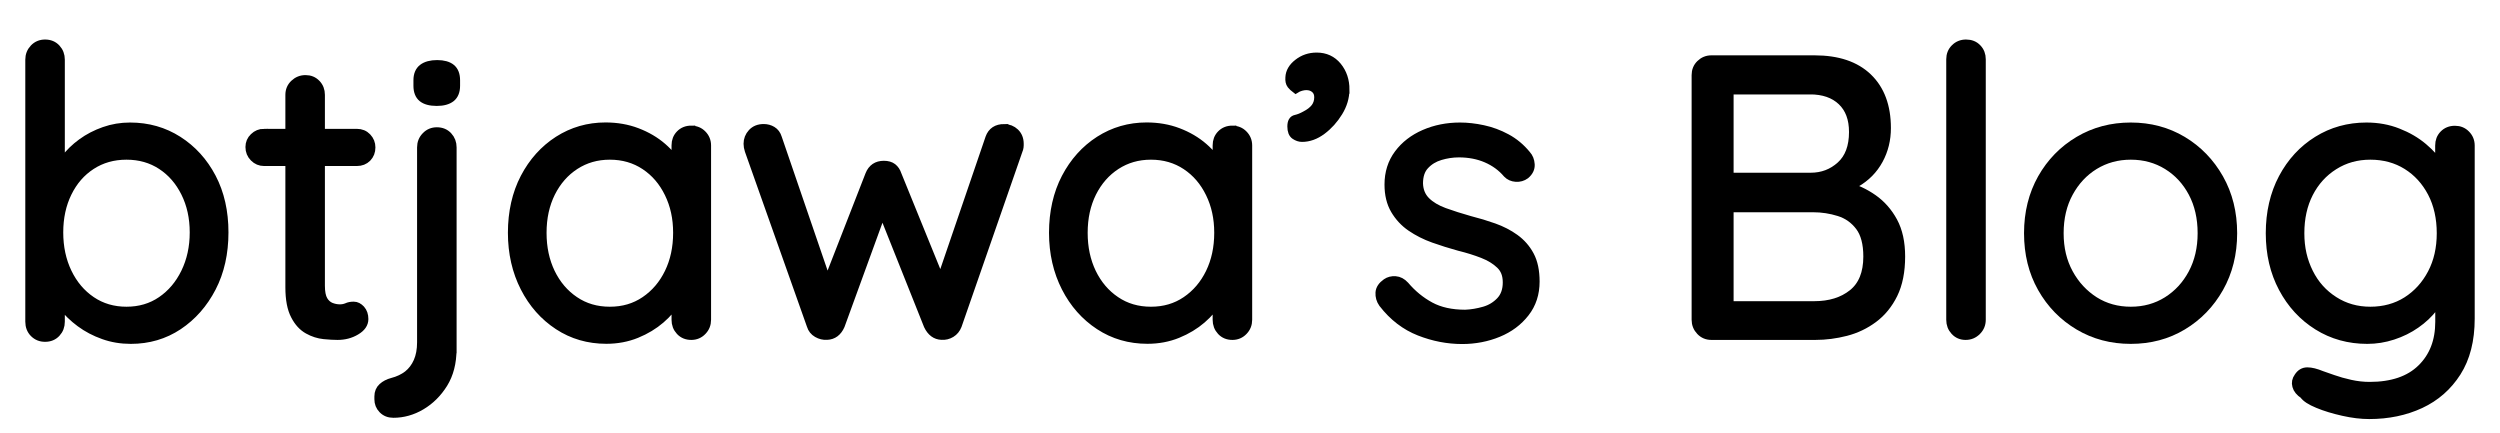
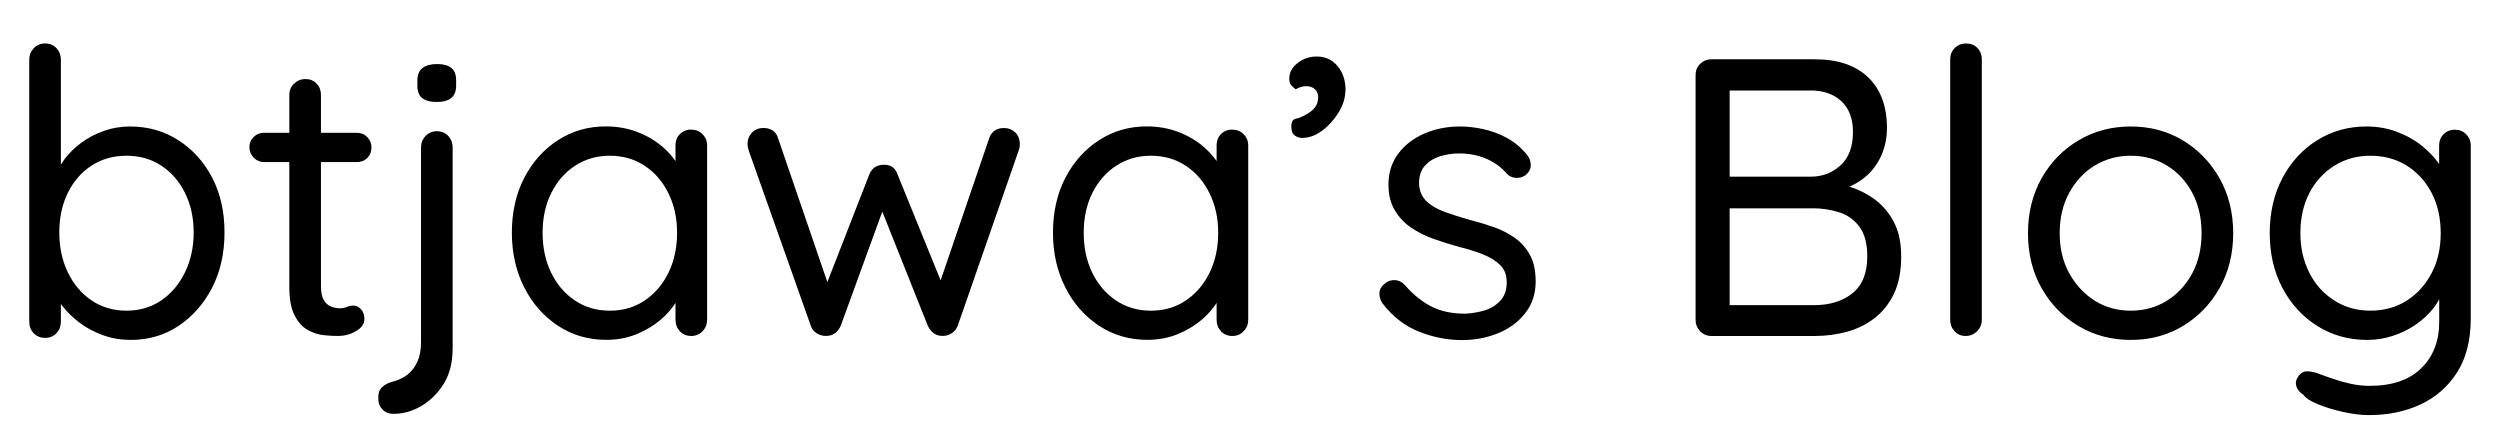
<svg xmlns="http://www.w3.org/2000/svg" id="Layer_1" viewBox="0 0 316.25 54.75">
-   <path fill="currentColor" stroke="currentColor" pathLength="1" d="M16.45,16c2.27,0,4.3.58,6.1,1.73,1.8,1.15,3.23,2.72,4.28,4.72,1.05,2,1.57,4.32,1.57,6.95s-.52,4.97-1.57,7c-1.05,2.03-2.47,3.64-4.25,4.83-1.78,1.18-3.79,1.77-6.03,1.77-1.23,0-2.39-.19-3.47-.58-1.08-.38-2.07-.9-2.95-1.55-.88-.65-1.62-1.37-2.23-2.15s-1.03-1.56-1.3-2.33l1.1-.7v5c0,.57-.18,1.05-.55,1.45-.37.4-.85.6-1.45.6-.57,0-1.04-.19-1.43-.58-.38-.38-.57-.88-.57-1.47V7.55c0-.57.19-1.05.57-1.45.38-.4.86-.6,1.43-.6.6,0,1.08.2,1.45.6.37.4.55.88.55,1.45v15.4l-.75-.4c.23-.83.64-1.64,1.22-2.42.58-.78,1.3-1.48,2.15-2.1.85-.62,1.8-1.11,2.85-1.48,1.05-.37,2.14-.55,3.28-.55ZM16,19.7c-1.67,0-3.14.42-4.42,1.25-1.28.83-2.28,1.98-3,3.45-.72,1.47-1.08,3.13-1.08,5s.36,3.55,1.08,5.05c.72,1.5,1.72,2.68,3,3.55,1.28.87,2.76,1.3,4.42,1.3s3.13-.43,4.4-1.3c1.27-.87,2.27-2.05,3-3.55.73-1.5,1.1-3.18,1.1-5.05s-.37-3.53-1.1-5c-.73-1.47-1.73-2.62-3-3.45-1.27-.83-2.73-1.25-4.4-1.25Z" />
-   <path fill="currentColor" stroke="currentColor" pathLength="1" d="M33.4,16.8h11.75c.53,0,.97.18,1.32.55s.52.8.52,1.3c0,.53-.17.97-.52,1.33-.35.35-.79.52-1.32.52h-11.75c-.5,0-.93-.18-1.3-.55-.37-.37-.55-.82-.55-1.35,0-.5.18-.93.55-1.28.37-.35.8-.53,1.3-.53ZM38.65,10c.57,0,1.03.19,1.4.58.37.38.55.86.55,1.42v24.15c0,.8.12,1.4.35,1.8.23.4.54.67.92.83.38.15.76.22,1.12.22.33,0,.62-.06.88-.17.25-.12.54-.17.88-.17s.64.16.93.47c.28.32.42.73.42,1.23,0,.6-.35,1.11-1.05,1.52-.7.42-1.48.62-2.35.62-.47,0-1.04-.03-1.73-.1-.68-.07-1.36-.28-2.02-.65-.67-.37-1.23-.97-1.67-1.83-.45-.85-.68-2.04-.68-3.57V12c0-.57.2-1.04.6-1.42.4-.38.88-.58,1.45-.58Z" />
-   <path fill="currentColor" stroke="currentColor" pathLength="1" d="M57.25,44.2c0,1.7-.38,3.15-1.12,4.35-.75,1.2-1.69,2.13-2.82,2.8-1.13.67-2.32,1-3.55,1-.57,0-1.02-.18-1.38-.55s-.52-.8-.52-1.3v-.35c0-.5.17-.9.5-1.2.33-.3.75-.52,1.25-.65.77-.2,1.42-.51,1.95-.92.53-.42.95-.97,1.25-1.65.3-.68.45-1.49.45-2.43v-24.65c0-.57.19-1.05.58-1.45.38-.4.86-.6,1.42-.6.6,0,1.08.2,1.45.6.37.4.55.88.55,1.45v25.55ZM55.25,12.9c-.83,0-1.45-.17-1.85-.5-.4-.33-.6-.85-.6-1.55v-.7c0-.7.22-1.22.65-1.55.43-.33,1.05-.5,1.85-.5s1.4.17,1.8.5.6.85.6,1.55v.7c0,.7-.21,1.22-.62,1.55-.42.33-1.02.5-1.83.5Z" />
-   <path fill="currentColor" stroke="currentColor" pathLength="1" d="M87.45,16.4c.57,0,1.04.19,1.42.58.38.38.58.86.58,1.42v22.05c0,.57-.19,1.05-.58,1.45-.38.4-.86.6-1.42.6-.6,0-1.08-.2-1.45-.6-.37-.4-.55-.88-.55-1.45v-4.75l.95-.1c0,.73-.25,1.53-.75,2.4-.5.87-1.18,1.67-2.05,2.42-.87.75-1.89,1.37-3.07,1.85-1.18.48-2.46.72-3.83.72-2.27,0-4.3-.59-6.1-1.77-1.8-1.18-3.23-2.79-4.27-4.83s-1.58-4.35-1.58-6.95.53-4.96,1.58-6.97,2.48-3.6,4.27-4.75c1.8-1.15,3.8-1.73,6-1.73,1.43,0,2.77.23,4,.7,1.23.47,2.31,1.1,3.23,1.9.92.8,1.63,1.68,2.15,2.65.52.97.77,1.93.77,2.9l-1.3-.3v-5.45c0-.57.18-1.04.55-1.42.37-.38.85-.58,1.45-.58ZM77.15,39.3c1.67,0,3.14-.43,4.42-1.3,1.28-.87,2.28-2.04,3-3.52.72-1.48,1.08-3.16,1.08-5.03s-.36-3.49-1.08-4.97c-.72-1.48-1.72-2.65-3-3.5-1.28-.85-2.76-1.28-4.42-1.28s-3.09.42-4.38,1.25c-1.28.83-2.29,1.98-3.03,3.45-.73,1.47-1.1,3.15-1.1,5.05s.36,3.54,1.07,5.03c.72,1.48,1.72,2.66,3,3.52,1.28.87,2.76,1.3,4.43,1.3Z" />
-   <path fill="currentColor" stroke="currentColor" pathLength="1" d="M127.05,16.2c.53,0,.99.18,1.38.55.38.37.57.85.57,1.45,0,.13,0,.28-.02.42-.02.15-.06.29-.12.42l-7.7,22.15c-.17.43-.44.77-.82,1-.38.23-.79.33-1.23.3-.77-.03-1.35-.47-1.75-1.3l-6.3-15.8,1,.15-5.7,15.65c-.37.83-.95,1.27-1.75,1.3-.43.03-.85-.07-1.25-.3-.4-.23-.67-.57-.8-1l-7.85-22.15c-.1-.3-.15-.58-.15-.85,0-.53.18-1,.55-1.4.37-.4.87-.6,1.5-.6.4,0,.77.1,1.1.3.33.2.57.52.7.95l6.75,19.7-1.05-.05,5.85-15c.33-.83.95-1.25,1.85-1.25.47,0,.84.11,1.12.32.28.22.49.53.62.93l6.1,15-1.25.1,6.75-19.75c.3-.83.93-1.25,1.9-1.25Z" />
-   <path fill="currentColor" stroke="currentColor" pathLength="1" d="M155.9,16.4c.57,0,1.04.19,1.42.58.38.38.58.86.58,1.42v22.05c0,.57-.19,1.05-.58,1.45-.38.4-.86.6-1.42.6-.6,0-1.08-.2-1.45-.6-.37-.4-.55-.88-.55-1.45v-4.75l.95-.1c0,.73-.25,1.53-.75,2.4-.5.87-1.18,1.67-2.05,2.42-.87.75-1.89,1.37-3.07,1.85-1.18.48-2.46.72-3.83.72-2.27,0-4.3-.59-6.1-1.77-1.8-1.18-3.23-2.79-4.27-4.83s-1.58-4.35-1.58-6.95.53-4.96,1.58-6.97,2.48-3.6,4.27-4.75c1.8-1.15,3.8-1.73,6-1.73,1.43,0,2.77.23,4,.7,1.23.47,2.31,1.1,3.23,1.9.92.8,1.63,1.68,2.15,2.65.52.97.77,1.93.77,2.9l-1.3-.3v-5.45c0-.57.18-1.04.55-1.42.37-.38.85-.58,1.45-.58ZM145.6,39.3c1.67,0,3.14-.43,4.42-1.3,1.28-.87,2.28-2.04,3-3.52.72-1.48,1.08-3.16,1.08-5.03s-.36-3.49-1.08-4.97c-.72-1.48-1.72-2.65-3-3.5-1.28-.85-2.76-1.28-4.42-1.28s-3.09.42-4.38,1.25c-1.28.83-2.29,1.98-3.03,3.45-.73,1.47-1.1,3.15-1.1,5.05s.36,3.54,1.07,5.03c.72,1.48,1.72,2.66,3,3.52,1.28.87,2.76,1.3,4.43,1.3Z" />
-   <path fill="currentColor" stroke="currentColor" pathLength="1" d="M170.2,11.35c0,.97-.28,1.92-.85,2.85-.57.93-1.27,1.71-2.1,2.33-.83.62-1.68.92-2.55.92-.3,0-.6-.1-.9-.3s-.45-.58-.45-1.15.18-.89.55-.97.77-.24,1.2-.48c.53-.27.94-.58,1.23-.95.28-.37.42-.8.42-1.3,0-.43-.14-.77-.42-1.02-.28-.25-.64-.38-1.08-.38-.2,0-.42.03-.67.1-.25.07-.48.17-.68.3-.23-.17-.43-.36-.6-.57-.17-.22-.23-.53-.2-.93.03-.7.39-1.32,1.08-1.85.68-.53,1.47-.8,2.38-.8,1.1,0,1.98.41,2.65,1.22.67.82,1,1.81,1,2.98Z" />
-   <path fill="currentColor" stroke="currentColor" pathLength="1" d="M174.9,38.4c-.3-.43-.43-.89-.4-1.38.03-.48.32-.91.85-1.28.33-.23.72-.33,1.17-.3s.86.25,1.23.65c.93,1.1,2,1.97,3.2,2.62,1.2.65,2.67.97,4.4.97.8-.03,1.6-.17,2.4-.4.8-.23,1.47-.64,2.02-1.22.55-.58.83-1.36.83-2.33s-.28-1.67-.85-2.22c-.57-.55-1.3-1-2.2-1.35-.9-.35-1.88-.66-2.95-.92-1.1-.3-2.18-.64-3.25-1.02-1.07-.38-2.03-.87-2.88-1.45s-1.53-1.32-2.05-2.2c-.52-.88-.78-1.96-.78-3.22,0-1.5.41-2.8,1.23-3.9.82-1.1,1.92-1.95,3.3-2.55,1.38-.6,2.89-.9,4.52-.9.93,0,1.91.11,2.93.33,1.02.22,2.01.58,2.97,1.1.97.52,1.82,1.23,2.55,2.12.3.33.47.75.5,1.25s-.18.95-.65,1.35c-.37.27-.78.38-1.23.35-.45-.03-.83-.2-1.12-.5-.7-.83-1.58-1.47-2.62-1.92s-2.21-.67-3.47-.67c-.8,0-1.58.12-2.35.35-.77.23-1.41.62-1.92,1.17-.52.55-.77,1.31-.77,2.28.03.9.33,1.63.9,2.2.57.57,1.33,1.02,2.3,1.38.97.35,2.03.69,3.2,1.02,1.07.27,2.09.58,3.08.93.98.35,1.88.81,2.67,1.38s1.43,1.29,1.9,2.17c.47.88.7,1.99.7,3.33,0,1.53-.43,2.86-1.3,3.97-.87,1.12-2.01,1.97-3.42,2.55s-2.94.88-4.58.88c-1.83,0-3.64-.35-5.42-1.05s-3.33-1.88-4.62-3.55Z" />
-   <path fill="currentColor" stroke="currentColor" pathLength="1" d="M229.55,7.5c2.93,0,5.19.76,6.77,2.28s2.38,3.66,2.38,6.42c0,1.47-.33,2.82-1,4.05-.67,1.23-1.64,2.22-2.92,2.95-1.28.73-2.86,1.13-4.72,1.2l-.1-1.4c1.17,0,2.37.17,3.6.5,1.23.33,2.38.87,3.42,1.6s1.9,1.7,2.55,2.9.97,2.68.97,4.45c0,1.9-.32,3.49-.95,4.78-.63,1.28-1.48,2.32-2.53,3.1s-2.22,1.34-3.5,1.67c-1.28.33-2.58.5-3.88.5h-13.15c-.57,0-1.04-.2-1.42-.6-.38-.4-.58-.88-.58-1.45V9.5c0-.57.19-1.04.58-1.42s.86-.58,1.42-.58h13.05ZM228.95,11.45h-10.75l.6-.9v12.45l-.55-.65h10.8c1.47,0,2.72-.48,3.77-1.43,1.05-.95,1.58-2.36,1.58-4.22,0-1.67-.48-2.96-1.45-3.88-.97-.92-2.3-1.38-4-1.38ZM229.35,26.35h-10.9l.35-.35v13.05l-.4-.45h11.1c1.97,0,3.58-.5,4.83-1.5s1.88-2.55,1.88-4.65c0-1.63-.33-2.89-1-3.78-.67-.88-1.52-1.49-2.58-1.82-1.05-.33-2.14-.5-3.27-.5Z" />
-   <path fill="currentColor" stroke="currentColor" pathLength="1" d="M250.7,40.45c0,.57-.2,1.05-.6,1.45s-.88.6-1.45.6-1.03-.2-1.4-.6c-.37-.4-.55-.88-.55-1.45V7.5c0-.57.19-1.04.57-1.42.38-.38.86-.58,1.43-.58.6,0,1.08.19,1.45.58.37.38.55.86.55,1.42v32.95Z" />
-   <path fill="currentColor" stroke="currentColor" pathLength="1" d="M282.5,29.5c0,2.6-.58,4.92-1.73,6.95-1.15,2.03-2.7,3.63-4.65,4.8-1.95,1.17-4.14,1.75-6.58,1.75s-4.63-.58-6.6-1.75c-1.97-1.17-3.53-2.77-4.68-4.8-1.15-2.03-1.72-4.35-1.72-6.95s.58-4.92,1.72-6.95c1.15-2.03,2.71-3.63,4.68-4.8,1.97-1.17,4.17-1.75,6.6-1.75s4.62.58,6.58,1.75c1.95,1.17,3.5,2.77,4.65,4.8,1.15,2.03,1.73,4.35,1.73,6.95ZM278.5,29.5c0-1.93-.39-3.63-1.17-5.1-.78-1.47-1.85-2.62-3.2-3.45-1.35-.83-2.88-1.25-4.58-1.25s-3.22.42-4.58,1.25c-1.35.83-2.42,1.98-3.22,3.45s-1.2,3.17-1.2,5.1.4,3.58,1.2,5.05c.8,1.47,1.88,2.62,3.22,3.48,1.35.85,2.88,1.27,4.58,1.27s3.22-.42,4.58-1.27c1.35-.85,2.42-2.01,3.2-3.48.78-1.47,1.17-3.15,1.17-5.05Z" />
-   <path fill="currentColor" stroke="currentColor" pathLength="1" d="M299.35,16c1.43,0,2.77.24,4,.73,1.23.48,2.31,1.11,3.22,1.88s1.63,1.57,2.15,2.4c.52.83.78,1.62.78,2.35l-.95-.6v-4.35c0-.57.18-1.04.55-1.42.37-.38.85-.58,1.45-.58.57,0,1.04.19,1.42.58.38.38.58.86.58,1.42v21.9c0,2.73-.58,5-1.73,6.8-1.15,1.8-2.69,3.15-4.62,4.05-1.93.9-4.1,1.35-6.5,1.35-1,0-2.1-.13-3.3-.4-1.2-.27-2.27-.59-3.2-.98-.93-.38-1.53-.77-1.8-1.17-.5-.33-.81-.71-.92-1.12-.12-.42-.04-.81.22-1.17.3-.47.69-.7,1.18-.7s1.09.15,1.82.45c.3.1.78.27,1.43.5.65.23,1.38.44,2.2.62.82.18,1.62.27,2.43.27,2.83,0,5.01-.74,6.52-2.22,1.52-1.48,2.28-3.44,2.28-5.88v-4.65l.55.25c-.2.93-.61,1.8-1.22,2.6-.62.8-1.37,1.51-2.25,2.12-.88.62-1.86,1.1-2.93,1.45-1.07.35-2.15.52-3.25.52-2.33,0-4.43-.58-6.3-1.75-1.87-1.17-3.34-2.77-4.42-4.8-1.08-2.03-1.62-4.35-1.62-6.95s.54-4.97,1.62-7c1.08-2.03,2.55-3.62,4.4-4.77,1.85-1.15,3.92-1.73,6.22-1.73ZM299.85,19.7c-1.7,0-3.22.42-4.58,1.28-1.35.85-2.4,2.01-3.15,3.47s-1.12,3.15-1.12,5.05.38,3.49,1.12,4.98,1.8,2.66,3.15,3.52c1.35.87,2.88,1.3,4.58,1.3s3.27-.42,4.6-1.27c1.33-.85,2.38-2.01,3.15-3.48.77-1.47,1.15-3.15,1.15-5.05s-.38-3.63-1.15-5.1c-.77-1.47-1.82-2.62-3.15-3.45-1.33-.83-2.87-1.25-4.6-1.25Z" />
+   <path pathLength="1" d="M16.45,16c2.27,0,4.3.58,6.1,1.73,1.8,1.15,3.23,2.72,4.28,4.72,1.05,2,1.57,4.32,1.57,6.95s-.52,4.97-1.57,7c-1.05,2.03-2.47,3.64-4.25,4.83-1.78,1.18-3.79,1.77-6.03,1.77-1.23,0-2.39-.19-3.47-.58-1.08-.38-2.07-.9-2.95-1.55-.88-.65-1.62-1.37-2.23-2.15s-1.03-1.56-1.3-2.33l1.1-.7v5c0,.57-.18,1.05-.55,1.45-.37.4-.85.6-1.45.6-.57,0-1.04-.19-1.43-.58-.38-.38-.57-.88-.57-1.47V7.55c0-.57.19-1.05.57-1.45.38-.4.86-.6,1.43-.6.6,0,1.08.2,1.45.6.37.4.55.88.55,1.45v15.4l-.75-.4c.23-.83.64-1.64,1.22-2.42.58-.78,1.3-1.48,2.15-2.1.85-.62,1.8-1.11,2.85-1.48,1.05-.37,2.14-.55,3.28-.55ZM16,19.7c-1.67,0-3.14.42-4.42,1.25-1.28.83-2.28,1.98-3,3.45-.72,1.47-1.08,3.13-1.08,5s.36,3.55,1.08,5.05c.72,1.5,1.72,2.68,3,3.55,1.28.87,2.76,1.3,4.42,1.3s3.13-.43,4.4-1.3c1.27-.87,2.27-2.05,3-3.55.73-1.5,1.1-3.18,1.1-5.05s-.37-3.53-1.1-5c-.73-1.47-1.73-2.62-3-3.45-1.27-.83-2.73-1.25-4.4-1.25Z" />
+   <path pathLength="1" d="M33.4,16.8h11.75c.53,0,.97.18,1.32.55s.52.8.52,1.3c0,.53-.17.97-.52,1.33-.35.35-.79.52-1.32.52h-11.75c-.5,0-.93-.18-1.3-.55-.37-.37-.55-.82-.55-1.35,0-.5.18-.93.55-1.28.37-.35.8-.53,1.3-.53ZM38.65,10c.57,0,1.03.19,1.4.58.37.38.55.86.55,1.42v24.15c0,.8.12,1.4.35,1.8.23.4.54.67.92.83.38.15.76.22,1.12.22.33,0,.62-.06.88-.17.25-.12.54-.17.88-.17s.64.16.93.47c.28.32.42.73.42,1.23,0,.6-.35,1.11-1.05,1.52-.7.42-1.48.62-2.35.62-.47,0-1.04-.03-1.73-.1-.68-.07-1.36-.28-2.02-.65-.67-.37-1.23-.97-1.67-1.83-.45-.85-.68-2.04-.68-3.57V12c0-.57.2-1.04.6-1.42.4-.38.88-.58,1.45-.58Z" />
+   <path pathLength="1" d="M57.25,44.2c0,1.7-.38,3.15-1.12,4.35-.75,1.2-1.69,2.13-2.82,2.8-1.13.67-2.32,1-3.55,1-.57,0-1.02-.18-1.38-.55s-.52-.8-.52-1.3v-.35c0-.5.17-.9.5-1.2.33-.3.75-.52,1.25-.65.77-.2,1.42-.51,1.95-.92.53-.42.95-.97,1.25-1.65.3-.68.45-1.49.45-2.43v-24.65c0-.57.19-1.05.58-1.45.38-.4.86-.6,1.42-.6.6,0,1.08.2,1.45.6.37.4.55.88.55,1.45v25.55ZM55.25,12.9c-.83,0-1.45-.17-1.85-.5-.4-.33-.6-.85-.6-1.55v-.7c0-.7.22-1.22.65-1.55.43-.33,1.05-.5,1.85-.5s1.4.17,1.8.5.6.85.6,1.55v.7c0,.7-.21,1.22-.62,1.55-.42.33-1.02.5-1.83.5Z" />
+   <path pathLength="1" d="M87.45,16.4c.57,0,1.04.19,1.42.58.38.38.58.86.58,1.42v22.05c0,.57-.19,1.05-.58,1.45-.38.4-.86.6-1.42.6-.6,0-1.08-.2-1.45-.6-.37-.4-.55-.88-.55-1.45v-4.75l.95-.1c0,.73-.25,1.53-.75,2.4-.5.87-1.18,1.67-2.05,2.42-.87.75-1.89,1.37-3.07,1.85-1.18.48-2.46.72-3.83.72-2.27,0-4.3-.59-6.1-1.77-1.8-1.18-3.23-2.79-4.27-4.83s-1.58-4.35-1.58-6.95.53-4.96,1.58-6.97,2.48-3.6,4.27-4.75c1.8-1.15,3.8-1.73,6-1.73,1.43,0,2.77.23,4,.7,1.23.47,2.31,1.1,3.23,1.9.92.8,1.63,1.68,2.15,2.65.52.97.77,1.93.77,2.9l-1.3-.3v-5.45c0-.57.18-1.04.55-1.42.37-.38.85-.58,1.45-.58ZM77.15,39.3c1.67,0,3.14-.43,4.42-1.3,1.28-.87,2.28-2.04,3-3.52.72-1.48,1.08-3.16,1.08-5.03s-.36-3.49-1.08-4.97c-.72-1.48-1.72-2.65-3-3.5-1.28-.85-2.76-1.28-4.42-1.28s-3.09.42-4.38,1.25c-1.28.83-2.29,1.98-3.03,3.45-.73,1.47-1.1,3.15-1.1,5.05s.36,3.54,1.07,5.03c.72,1.48,1.72,2.66,3,3.52,1.28.87,2.76,1.3,4.43,1.3Z" />
+   <path pathLength="1" d="M127.05,16.2c.53,0,.99.18,1.38.55.38.37.57.85.57,1.45,0,.13,0,.28-.02.42-.02.15-.06.29-.12.42l-7.7,22.15c-.17.43-.44.77-.82,1-.38.23-.79.33-1.23.3-.77-.03-1.35-.47-1.75-1.3l-6.3-15.8,1,.15-5.7,15.65c-.37.83-.95,1.27-1.75,1.3-.43.03-.85-.07-1.25-.3-.4-.23-.67-.57-.8-1l-7.85-22.15c-.1-.3-.15-.58-.15-.85,0-.53.18-1,.55-1.4.37-.4.87-.6,1.5-.6.4,0,.77.1,1.1.3.33.2.57.52.7.95l6.75,19.7-1.05-.05,5.85-15c.33-.83.95-1.25,1.85-1.25.47,0,.84.11,1.12.32.28.22.49.53.62.93l6.1,15-1.25.1,6.75-19.75c.3-.83.93-1.25,1.9-1.25Z" />
+   <path pathLength="1" d="M155.9,16.4c.57,0,1.04.19,1.42.58.38.38.58.86.58,1.42v22.05c0,.57-.19,1.05-.58,1.45-.38.4-.86.6-1.42.6-.6,0-1.08-.2-1.45-.6-.37-.4-.55-.88-.55-1.45v-4.75l.95-.1c0,.73-.25,1.53-.75,2.4-.5.87-1.18,1.67-2.05,2.42-.87.75-1.89,1.37-3.07,1.85-1.18.48-2.46.72-3.83.72-2.27,0-4.3-.59-6.1-1.77-1.8-1.18-3.23-2.79-4.27-4.83s-1.58-4.35-1.58-6.95.53-4.96,1.58-6.97,2.48-3.6,4.27-4.75c1.8-1.15,3.8-1.73,6-1.73,1.43,0,2.77.23,4,.7,1.23.47,2.31,1.1,3.23,1.9.92.8,1.63,1.68,2.15,2.65.52.97.77,1.93.77,2.9l-1.3-.3v-5.45c0-.57.18-1.04.55-1.42.37-.38.85-.58,1.45-.58ZM145.6,39.3c1.67,0,3.14-.43,4.42-1.3,1.28-.87,2.28-2.04,3-3.52.72-1.48,1.08-3.16,1.08-5.03s-.36-3.49-1.08-4.97c-.72-1.48-1.72-2.65-3-3.5-1.28-.85-2.76-1.28-4.42-1.28s-3.09.42-4.38,1.25c-1.28.83-2.29,1.98-3.03,3.45-.73,1.47-1.1,3.15-1.1,5.05s.36,3.54,1.07,5.03c.72,1.48,1.72,2.66,3,3.52,1.28.87,2.76,1.3,4.43,1.3Z" />
+   <path pathLength="1" d="M170.2,11.35c0,.97-.28,1.92-.85,2.85-.57.93-1.27,1.71-2.1,2.33-.83.62-1.68.92-2.55.92-.3,0-.6-.1-.9-.3s-.45-.58-.45-1.15.18-.89.55-.97.77-.24,1.2-.48c.53-.27.94-.58,1.23-.95.28-.37.42-.8.42-1.3,0-.43-.14-.77-.42-1.02-.28-.25-.64-.38-1.08-.38-.2,0-.42.03-.67.1-.25.07-.48.17-.68.3-.23-.17-.43-.36-.6-.57-.17-.22-.23-.53-.2-.93.03-.7.39-1.32,1.08-1.85.68-.53,1.47-.8,2.38-.8,1.1,0,1.98.41,2.65,1.22.67.82,1,1.81,1,2.98Z" />
+   <path pathLength="1" d="M174.9,38.4c-.3-.43-.43-.89-.4-1.38.03-.48.32-.91.85-1.28.33-.23.72-.33,1.17-.3s.86.25,1.23.65c.93,1.1,2,1.97,3.2,2.62,1.2.65,2.67.97,4.4.97.8-.03,1.6-.17,2.4-.4.8-.23,1.47-.64,2.02-1.22.55-.58.83-1.36.83-2.33s-.28-1.67-.85-2.22c-.57-.55-1.3-1-2.2-1.35-.9-.35-1.88-.66-2.95-.92-1.1-.3-2.18-.64-3.25-1.02-1.07-.38-2.03-.87-2.88-1.45s-1.53-1.32-2.05-2.2c-.52-.88-.78-1.96-.78-3.22,0-1.5.41-2.8,1.23-3.9.82-1.1,1.92-1.95,3.3-2.55,1.38-.6,2.89-.9,4.52-.9.93,0,1.91.11,2.93.33,1.02.22,2.01.58,2.97,1.1.97.52,1.82,1.23,2.55,2.12.3.33.47.75.5,1.25s-.18.95-.65,1.35c-.37.27-.78.38-1.23.35-.45-.03-.83-.2-1.12-.5-.7-.83-1.58-1.47-2.62-1.92s-2.21-.67-3.47-.67c-.8,0-1.58.12-2.35.35-.77.23-1.41.62-1.92,1.17-.52.55-.77,1.31-.77,2.28.03.9.33,1.63.9,2.2.57.57,1.33,1.02,2.3,1.38.97.35,2.03.69,3.2,1.02,1.07.27,2.09.58,3.08.93.98.35,1.88.81,2.67,1.38s1.43,1.29,1.9,2.17c.47.88.7,1.99.7,3.33,0,1.53-.43,2.86-1.3,3.97-.87,1.12-2.01,1.97-3.42,2.55s-2.94.88-4.58.88c-1.83,0-3.64-.35-5.42-1.05s-3.33-1.88-4.62-3.55Z" />
+   <path pathLength="1" d="M229.55,7.5c2.93,0,5.19.76,6.77,2.28s2.38,3.66,2.38,6.42c0,1.47-.33,2.82-1,4.05-.67,1.23-1.64,2.22-2.92,2.95-1.28.73-2.86,1.13-4.72,1.2l-.1-1.4c1.17,0,2.37.17,3.6.5,1.23.33,2.38.87,3.42,1.6s1.9,1.7,2.55,2.9.97,2.68.97,4.45c0,1.9-.32,3.49-.95,4.78-.63,1.28-1.48,2.32-2.53,3.1s-2.22,1.34-3.5,1.67c-1.28.33-2.58.5-3.88.5h-13.15c-.57,0-1.04-.2-1.42-.6-.38-.4-.58-.88-.58-1.45V9.5c0-.57.19-1.04.58-1.42s.86-.58,1.42-.58h13.05ZM228.95,11.45h-10.75l.6-.9v12.45l-.55-.65h10.8c1.47,0,2.72-.48,3.77-1.43,1.05-.95,1.58-2.36,1.58-4.22,0-1.67-.48-2.96-1.45-3.88-.97-.92-2.3-1.38-4-1.38ZM229.35,26.35h-10.9l.35-.35v13.05l-.4-.45h11.1c1.97,0,3.58-.5,4.83-1.5s1.88-2.55,1.88-4.65c0-1.63-.33-2.89-1-3.78-.67-.88-1.52-1.49-2.58-1.82-1.05-.33-2.14-.5-3.27-.5Z" />
+   <path pathLength="1" d="M250.7,40.45c0,.57-.2,1.05-.6,1.45s-.88.6-1.45.6-1.03-.2-1.4-.6c-.37-.4-.55-.88-.55-1.45V7.5c0-.57.19-1.04.57-1.42.38-.38.86-.58,1.43-.58.6,0,1.08.19,1.45.58.37.38.55.86.55,1.42v32.95Z" />
+   <path pathLength="1" d="M282.5,29.5c0,2.6-.58,4.92-1.73,6.95-1.15,2.03-2.7,3.63-4.65,4.8-1.95,1.17-4.14,1.75-6.58,1.75s-4.63-.58-6.6-1.75c-1.97-1.17-3.53-2.77-4.68-4.8-1.15-2.03-1.72-4.35-1.72-6.95s.58-4.92,1.72-6.95c1.15-2.03,2.71-3.63,4.68-4.8,1.97-1.17,4.17-1.75,6.6-1.75s4.62.58,6.58,1.75c1.95,1.17,3.5,2.77,4.65,4.8,1.15,2.03,1.73,4.35,1.73,6.95ZM278.5,29.5c0-1.93-.39-3.63-1.17-5.1-.78-1.47-1.85-2.62-3.2-3.45-1.35-.83-2.88-1.25-4.58-1.25s-3.22.42-4.58,1.25c-1.35.83-2.42,1.98-3.22,3.45s-1.2,3.17-1.2,5.1.4,3.58,1.2,5.05c.8,1.47,1.88,2.62,3.22,3.48,1.35.85,2.88,1.27,4.58,1.27s3.22-.42,4.58-1.27c1.35-.85,2.42-2.01,3.2-3.48.78-1.47,1.17-3.15,1.17-5.05Z" />
+   <path pathLength="1" d="M299.35,16c1.43,0,2.77.24,4,.73,1.23.48,2.31,1.11,3.22,1.88s1.63,1.57,2.15,2.4c.52.83.78,1.62.78,2.35l-.95-.6v-4.35c0-.57.18-1.04.55-1.42.37-.38.85-.58,1.45-.58.57,0,1.04.19,1.42.58.38.38.58.86.58,1.42v21.9c0,2.73-.58,5-1.73,6.8-1.15,1.8-2.69,3.15-4.62,4.05-1.93.9-4.1,1.35-6.5,1.35-1,0-2.1-.13-3.3-.4-1.2-.27-2.27-.59-3.2-.98-.93-.38-1.53-.77-1.8-1.17-.5-.33-.81-.71-.92-1.12-.12-.42-.04-.81.22-1.17.3-.47.69-.7,1.18-.7s1.09.15,1.82.45c.3.1.78.27,1.43.5.65.23,1.38.44,2.2.62.82.18,1.62.27,2.43.27,2.83,0,5.01-.74,6.52-2.22,1.52-1.48,2.28-3.44,2.28-5.88v-4.65l.55.25c-.2.93-.61,1.8-1.22,2.6-.62.8-1.37,1.51-2.25,2.12-.88.62-1.86,1.1-2.93,1.45-1.07.35-2.15.52-3.25.52-2.33,0-4.43-.58-6.3-1.75-1.87-1.17-3.34-2.77-4.42-4.8-1.08-2.03-1.62-4.35-1.62-6.95s.54-4.97,1.62-7c1.08-2.03,2.55-3.62,4.4-4.77,1.85-1.15,3.92-1.73,6.22-1.73ZM299.85,19.7c-1.7,0-3.22.42-4.58,1.28-1.35.85-2.4,2.01-3.15,3.47s-1.12,3.15-1.12,5.05.38,3.49,1.12,4.98,1.8,2.66,3.15,3.52c1.35.87,2.88,1.3,4.58,1.3s3.27-.42,4.6-1.27c1.33-.85,2.38-2.01,3.15-3.48.77-1.47,1.15-3.15,1.15-5.05s-.38-3.63-1.15-5.1c-.77-1.47-1.82-2.62-3.15-3.45-1.33-.83-2.87-1.25-4.6-1.25Z" />
</svg>
